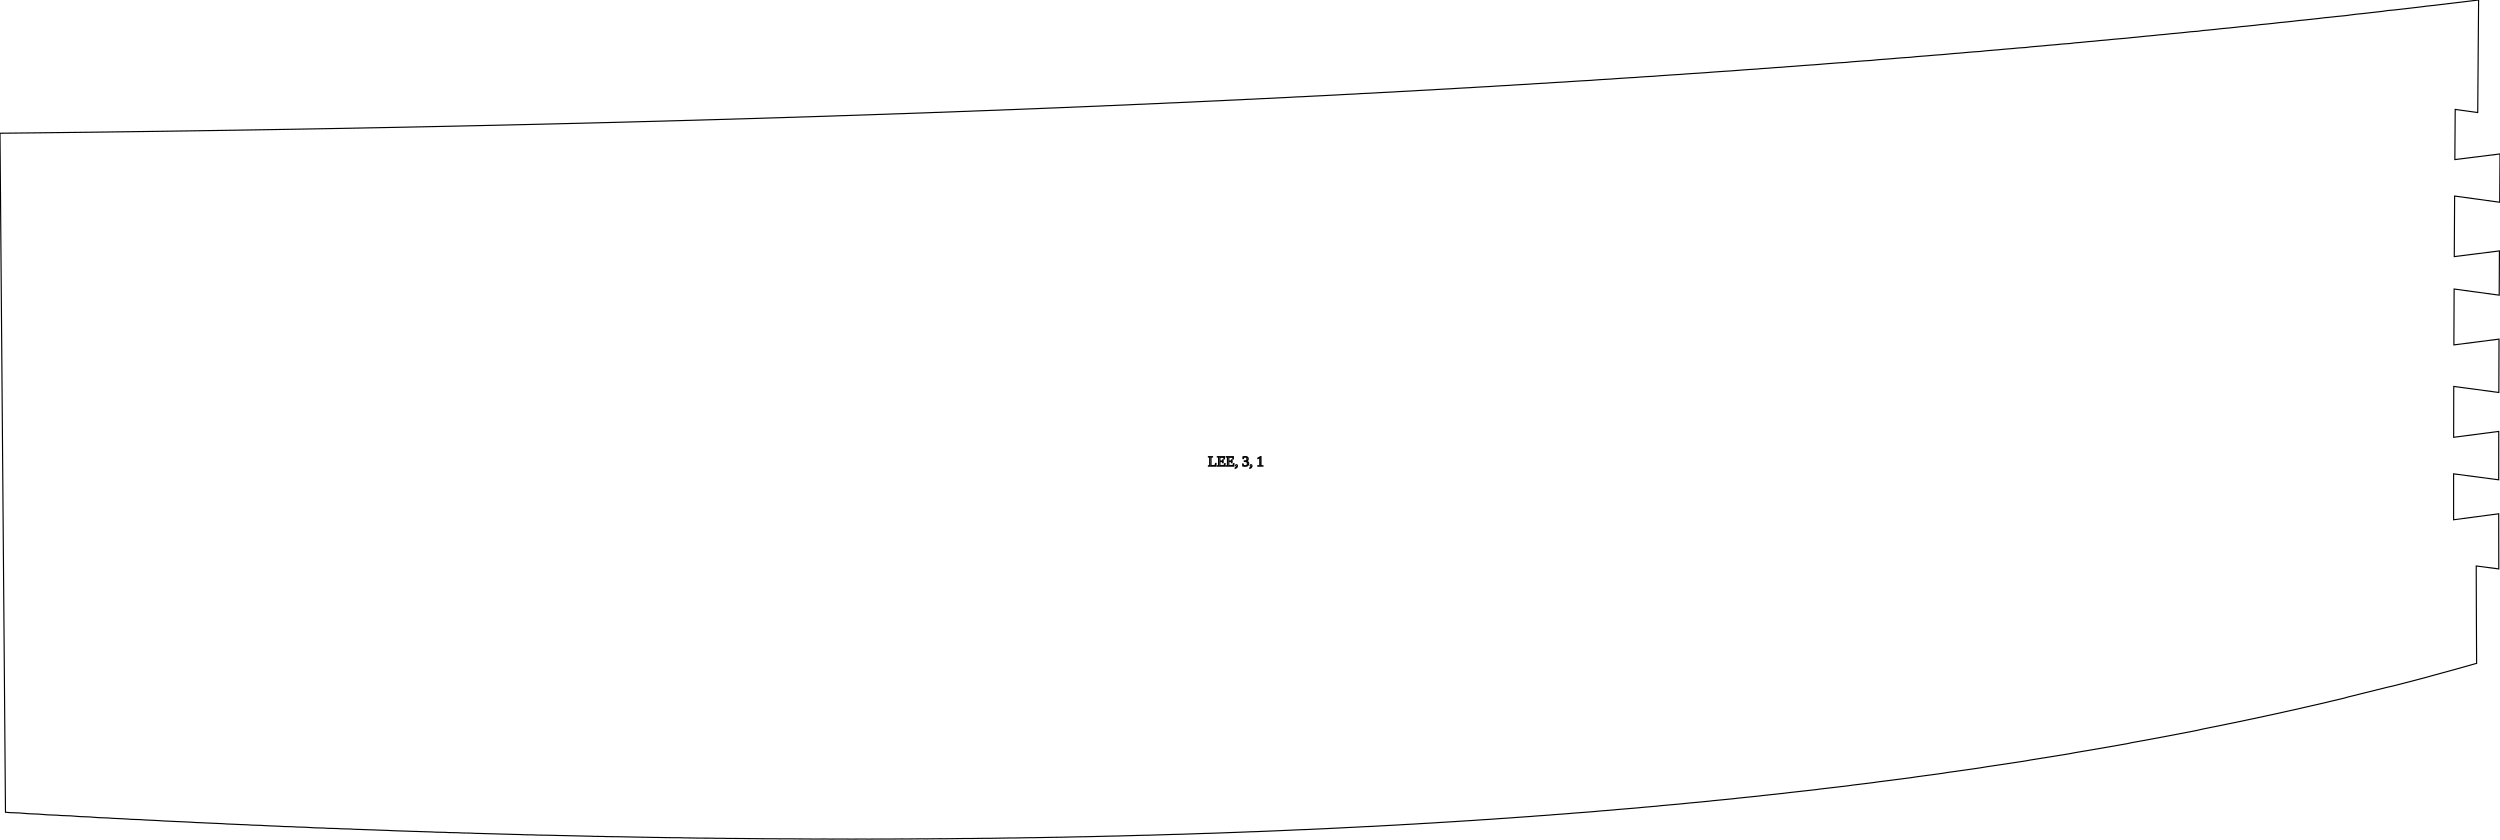
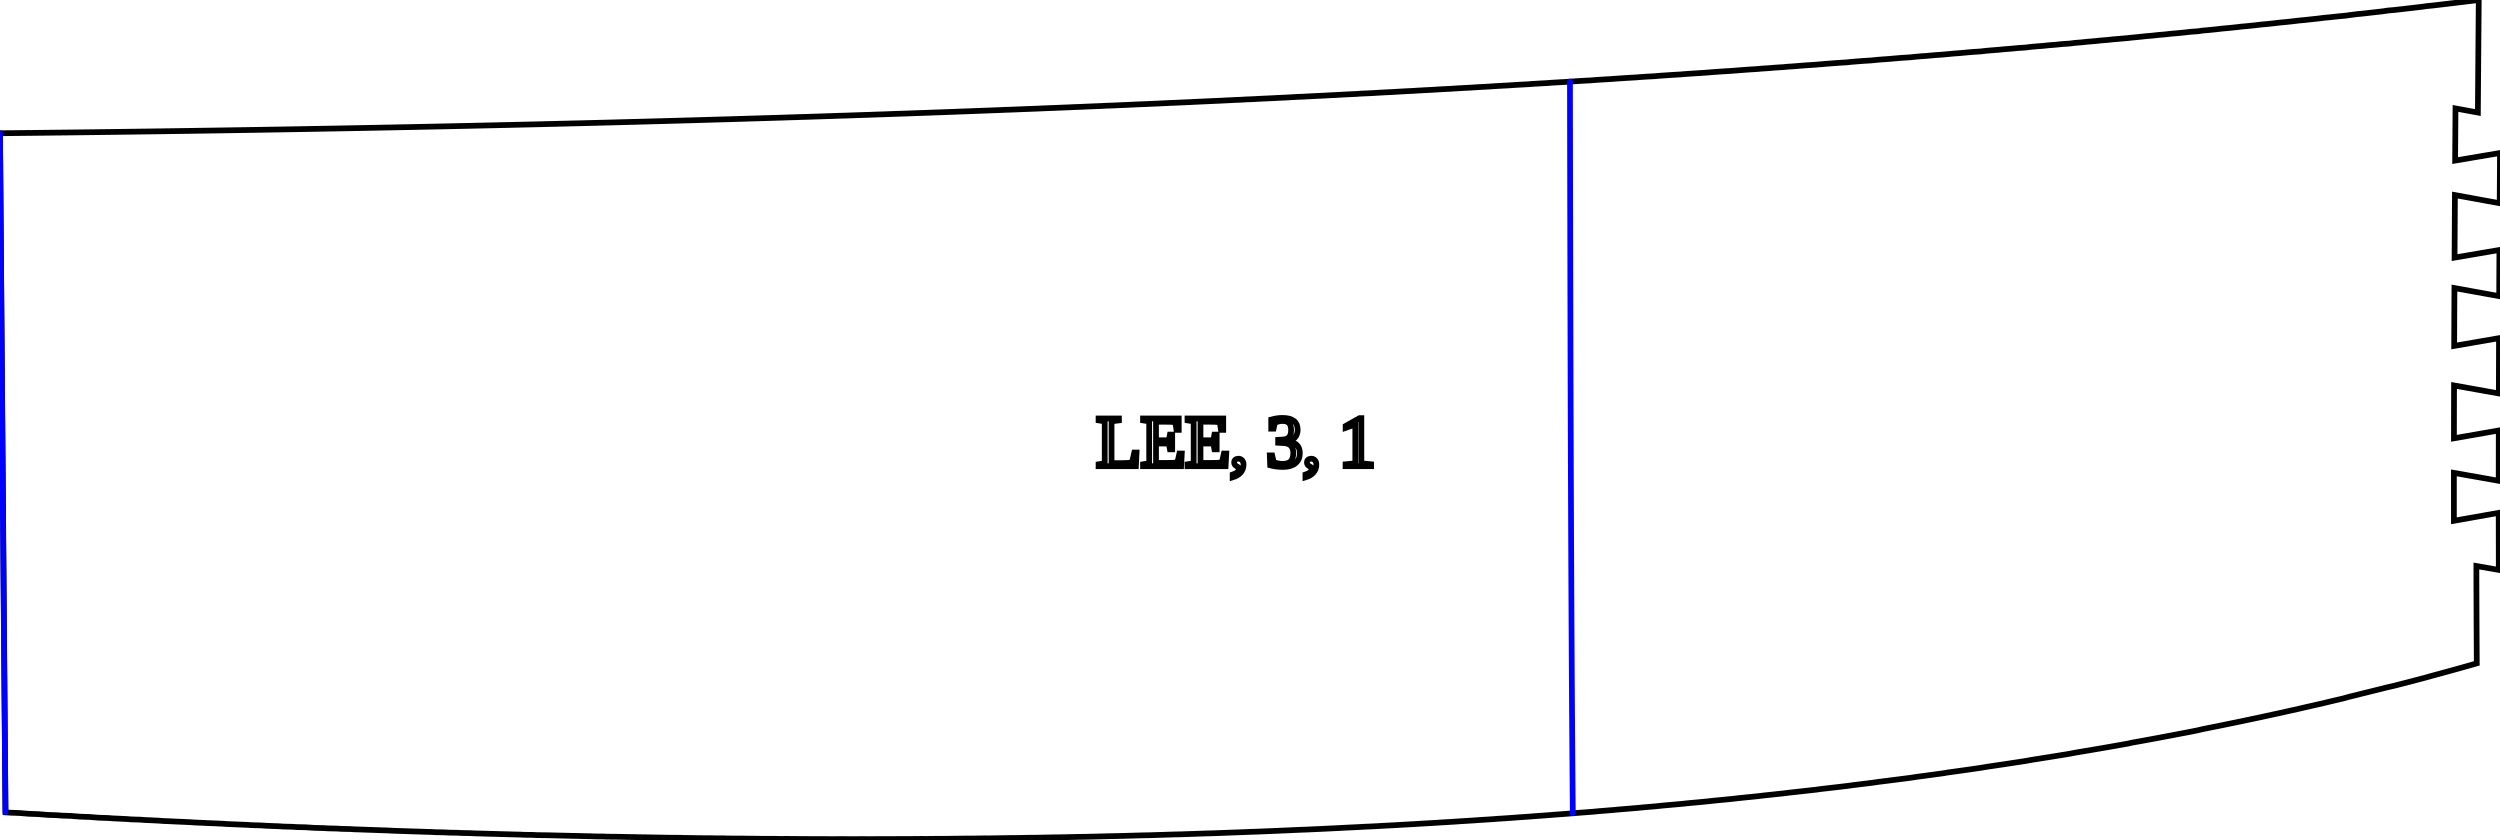
- <svg xmlns="http://www.w3.org/2000/svg" width="2060.608" height="691.619" viewBox="0 0 2060.608 691.619">
+ <svg xmlns="http://www.w3.org/2000/svg" width="412.098" height="138.324" viewBox="0 0 412.098 138.324">
  <g id="svgGroup" stroke-linecap="round" fill-rule="evenodd" font-size="9pt" stroke="#000" stroke-width="0.25mm" fill="none" style="stroke:#000;stroke-width:0.25mm;fill:none">
-     <path d="M 2042.975 0 L 2037.629 0.653 L 2032.238 1.305 L 2026.833 1.956 L 2021.414 2.606 L 2015.981 3.255 L 2010.534 3.902 L 2005.072 4.549 L 2000.496 4.999 L 1995.741 5.646 L 1990.24 6.289 L 1984.725 6.931 L 1979.196 7.572 L 1973.651 8.212 L 1967.96 8.687 L 1963.879 9.33 L 1958.294 9.966 L 1952.694 10.601 L 1947.08 11.235 L 1942.389 11.676 L 1937.488 12.31 L 1933.197 12.912 L 1926.464 13.538 L 1920.778 14.166 L 1916.045 14.604 L 1911.066 15.231 L 1905.338 15.856 L 1899.595 16.479 L 1894.823 16.914 L 1889.785 17.536 L 1884 18.156 L 1879.199 18.588 L 1874.118 19.207 L 1868.29 19.823 L 1863.459 20.252 L 1858.335 20.867 L 1852.464 21.48 L 1847.604 21.906 L 1842.436 22.517 L 1836.521 23.126 L 1831.632 23.549 L 1826.418 24.158 L 1820.458 24.763 L 1815.541 25.183 L 1811.642 25.76 L 1805.663 26.178 L 1800.369 26.779 L 1794.336 27.378 L 1789.377 27.795 L 1784.035 28.392 L 1779.056 28.807 L 1773.685 29.402 L 1768.686 29.815 L 1763.286 30.407 L 1757.15 30.997 L 1753.611 31.381 L 1746.991 31.968 L 1741.952 32.377 L 1736.464 32.962 L 1731.406 33.37 L 1725.888 33.952 L 1720.81 34.357 L 1715.262 34.938 L 1710.164 35.341 L 1705.92 35.892 L 1699.798 36.294 L 1694.179 36.868 L 1689.051 37.268 L 1683.4 37.84 L 1678.253 38.238 L 1673.786 38.635 L 1669.418 39.178 L 1663.249 39.573 L 1657.516 40.138 L 1652.326 40.532 L 1646.56 41.095 L 1641.352 41.486 L 1636.813 41.876 L 1632.314 42.41 L 1626.101 42.799 L 1621.532 43.186 L 1615.67 43.741 L 1610.409 44.127 L 1604.513 44.679 L 1600.659 45.038 L 1594.95 45.422 L 1589 45.969 L 1583.698 46.351 L 1579.046 46.73 L 1574.334 47.249 L 1568.06 47.629 L 1563.377 48.006 L 1557.325 48.546 L 1551.972 48.921 L 1547.257 49.295 L 1542.427 49.806 L 1536.119 50.181 L 1531.373 50.551 L 1526.617 50.921 L 1521.708 51.427 L 1515.381 51.798 L 1510.593 52.165 L 1505.796 52.531 L 1499.559 53.056 L 1495.479 53.397 L 1489.63 53.762 L 1484.791 54.124 L 1478.484 54.644 L 1473.004 55.005 L 1469.489 55.341 L 1463.602 55.701 L 1457.222 56.214 L 1451.711 56.572 L 1448.138 56.904 L 1442.226 57.26 L 1437.293 57.614 L 1430.828 58.12 L 1426.597 58.45 L 1420.662 58.803 L 1415.686 59.152 L 1410.7 59.5 L 1407.025 59.826 L 1399.486 60.326 L 1393.887 60.673 L 1388.858 61.017 L 1385.121 61.338 L 1379.128 61.683 L 1374.07 62.024 L 1369.001 62.365 L 1363.485 62.832 L 1357.007 63.174 L 1351.905 63.511 L 1348.065 63.826 L 1342.03 64.164 L 1336.898 64.499 L 1331.755 64.832 L 1327.87 65.144 L 1321.802 65.478 L 1316.629 65.808 L 1310.9 66.261 L 1304.382 66.595 L 1299.174 66.922 L 1293.956 67.248 L 1289.964 67.553 L 1283.855 67.88 L 1278.606 68.204 L 1274.573 68.505 L 1268.445 68.83 L 1263.166 69.151 L 1259.092 69.45 L 1252.944 69.771 L 1247.634 70.089 L 1243.518 70.385 L 1237.351 70.704 L 1232.009 71.019 L 1227.852 71.312 L 1221.666 71.628 L 1216.293 71.94 L 1212.092 72.23 L 1205.887 72.543 L 1200.483 72.852 L 1196.239 73.14 L 1190.016 73.45 L 1184.58 73.755 L 1180.292 74.04 L 1174.05 74.348 L 1168.582 74.65 L 1164.25 74.932 L 1157.989 75.236 L 1152.489 75.536 L 1148.112 75.815 L 1141.833 76.116 L 1136.301 76.412 L 1131.878 76.688 L 1125.582 76.987 L 1121.625 77.152 L 1117.977 77.423 L 1111.649 77.718 L 1106.056 78.008 L 1101.565 78.28 L 1095.219 78.572 L 1090.69 78.841 L 1084.339 79.131 L 1078.692 79.416 L 1074.115 79.682 L 1069.45 79.846 L 1064.525 80.125 L 1059.925 80.389 L 1053.525 80.673 L 1048.886 80.935 L 1042.482 81.217 L 1036.752 81.494 L 1032.063 81.753 L 1027.415 81.911 L 1023.432 82.165 L 1016.992 82.442 L 1011.211 82.715 L 1006.458 82.969 L 1000.002 83.243 L 994.187 83.512 L 991.271 83.646 L 985.442 83.914 L 980.624 84.164 L 974.133 84.432 L 969.274 84.68 L 964.661 84.832 L 959.444 85.091 L 954.56 85.336 L 948.033 85.6 L 943.108 85.842 L 938.501 85.991 L 933.215 86.245 L 928.263 86.486 L 921.702 86.745 L 916.708 86.983 L 912.109 87.129 L 907.731 87.363 L 901.147 87.617 L 895.136 87.867 L 890.073 88.101 L 885.483 88.243 L 881.017 88.473 L 874.398 88.722 L 869.276 88.952 L 864.704 89.093 L 859.214 89.332 L 854.065 89.56 L 847.412 89.804 L 844.351 89.924 L 838.23 90.163 L 833.02 90.387 L 828.447 90.523 L 823.794 90.742 L 817.101 90.981 L 810.923 91.215 L 807.826 91.331 L 801.632 91.563 L 796.333 91.781 L 791.762 91.912 L 786.998 92.125 L 780.252 92.356 L 774.891 92.569 L 770.341 92.699 L 765.492 92.908 L 758.725 93.135 L 755.577 93.247 L 749.28 93.469 L 743.838 93.676 L 739.299 93.803 L 733.476 94.019 L 728.004 94.224 L 723.448 94.348 L 718.467 94.549 L 711.629 94.767 L 708.434 94.874 L 702.045 95.087 L 696.49 95.286 L 691.947 95.407 L 686.859 95.602 L 679.982 95.814 L 676.756 95.918 L 670.304 96.125 L 664.666 96.318 L 660.137 96.436 L 654.941 96.625 L 650.403 96.741 L 645.187 96.929 L 638.252 97.133 L 634.985 97.233 L 628.451 97.432 L 622.709 97.618 L 618.187 97.731 L 612.86 97.913 L 608.329 98.024 L 602.982 98.204 L 595.99 98.4 L 592.682 98.496 L 586.064 98.687 L 582.746 98.782 L 576.11 98.971 L 570.242 99.148 L 565.72 99.254 L 560.239 99.427 L 556.53 99.522 L 549.841 99.706 L 543.899 99.878 L 539.401 99.982 L 533.818 100.15 L 529.311 100.253 L 523.707 100.419 L 519.193 100.521 L 513.567 100.685 L 509.045 100.786 L 503.398 100.949 L 496.265 101.125 L 492.86 101.211 L 486.047 101.383 L 482.632 101.469 L 476.535 101.628 L 472.03 101.725 L 466.257 101.881 L 461.744 101.976 L 455.948 102.131 L 451.428 102.225 L 445.61 102.378 L 438.396 102.543 L 434.934 102.624 L 428.009 102.784 L 424.537 102.864 L 418.3 103.013 L 413.798 103.104 L 407.851 103.249 L 403.342 103.339 L 397.372 103.482 L 392.856 103.571 L 386.863 103.713 L 383.077 103.791 L 376.05 103.942 L 372.528 104.017 L 365.481 104.166 L 361.95 104.24 L 354.882 104.387 L 351.34 104.46 L 344.93 104.595 L 340.426 104.679 L 334.268 104.81 L 329.757 104.892 L 323.575 105.023 L 319.057 105.103 L 315.753 105.171 L 309.27 105.301 L 304.743 105.379 L 298.504 105.506 L 293.971 105.583 L 287.708 105.708 L 283.867 105.776 L 276.649 105.908 L 273.031 105.974 L 265.792 106.104 L 262.164 106.168 L 254.904 106.296 L 251.266 106.36 L 247.626 106.423 L 240.338 106.548 L 236.686 106.611 L 229.376 106.734 L 225.714 106.795 L 219.021 106.908 L 214.488 106.978 L 211.035 107.036 L 203.677 107.154 L 199.99 107.213 L 193.244 107.322 L 188.696 107.388 L 182.143 107.494 L 178.246 107.552 L 173.88 107.616 L 167.292 107.718 L 162.731 107.782 L 156.117 107.883 L 152.202 107.939 L 147.817 107.999 L 141.167 108.098 L 136.593 108.159 L 129.917 108.255 L 125.983 108.308 L 121.578 108.366 L 114.867 108.46 L 110.922 108.511 L 103.372 108.611 L 99.589 108.66 L 95.164 108.716 L 88.39 108.805 L 84.427 108.854 L 76.826 108.948 L 73.018 108.995 L 69.208 109.041 L 61.578 109.133 L 57.755 109.178 L 53.93 109.223 L 46.271 109.312 L 42.434 109.356 L 34.753 109.443 L 30.905 109.486 L 27.055 109.528 L 19.345 109.612 L 15.482 109.653 L 11.617 109.694 L 3.877 109.775 L 0 109.815 L 4.513 669.481 L 8.39 669.81 L 16.131 670.084 L 19.998 670.409 L 23.862 670.733 L 31.578 671.001 L 35.433 671.321 L 39.285 671.64 L 46.976 671.901 L 50.819 672.216 L 58.491 672.472 L 62.325 672.784 L 66.155 673.093 L 73.803 673.343 L 77.624 673.65 L 81.442 673.954 L 89.066 674.198 L 92.875 674.499 L 98.669 674.753 L 104.28 675.035 L 108.077 675.331 L 115.658 675.563 L 119.445 675.855 L 125.199 676.099 L 130.787 676.372 L 134.562 676.658 L 140.292 676.896 L 145.867 677.163 L 151.58 677.396 L 157.145 677.659 L 160.9 677.937 L 166.59 678.164 L 172.142 678.421 L 177.815 678.644 L 183.357 678.897 L 187.091 679.166 L 192.741 679.383 L 198.27 679.63 L 203.903 679.843 L 207.619 680.104 L 215.039 680.294 L 218.746 680.552 L 224.252 680.789 L 229.846 680.991 L 233.541 681.243 L 240.92 681.423 L 244.606 681.671 L 251.967 681.846 L 255.644 682.09 L 259.319 682.333 L 266.656 682.501 L 270.322 682.74 L 277.642 682.903 L 281.299 683.138 L 288.601 683.297 L 292.249 683.529 L 297.74 683.7 L 303.174 683.91 L 308.648 684.078 L 314.072 684.283 L 319.53 684.446 L 323.153 684.667 L 328.563 684.866 L 334 685.023 L 339.401 685.218 L 344.822 685.371 L 350.213 685.562 L 355.617 685.71 L 359.211 685.917 L 366.387 686.041 L 369.972 686.244 L 377.131 686.363 L 380.708 686.562 L 387.85 686.676 L 391.418 686.871 L 396.76 687 L 402.102 687.172 L 407.429 687.296 L 412.761 687.464 L 418.072 687.584 L 423.394 687.747 L 428.69 687.863 L 432.224 688.042 L 439.282 688.132 L 442.808 688.308 L 449.849 688.394 L 455.105 688.496 L 460.391 688.646 L 465.631 688.744 L 470.908 688.889 L 476.133 688.983 L 481.399 689.123 L 486.609 689.213 L 490.096 689.37 L 497.06 689.433 L 500.539 689.587 L 507.486 689.645 L 512.657 689.722 L 517.888 689.848 L 523.043 689.92 L 528.264 690.041 L 533.405 690.109 L 538.615 690.226 L 543.742 690.289 L 548.942 690.401 L 554.054 690.46 L 560.914 690.492 L 564.341 690.621 L 569.429 690.671 L 574.603 690.773 L 579.677 690.819 L 586.494 690.839 L 589.9 690.957 L 596.701 690.972 L 600.099 691.086 L 606.884 691.096 L 611.909 691.126 L 617.042 691.21 L 622.053 691.235 L 627.175 691.315 L 632.173 691.336 L 638.905 691.33 L 642.268 691.426 L 648.984 691.415 L 653.949 691.425 L 659.039 691.49 L 663.99 691.496 L 669.069 691.556 L 674.006 691.557 L 680.67 691.53 L 683.998 691.609 L 690.646 691.576 L 695.551 691.565 L 700.598 691.612 L 705.49 691.597 L 712.102 691.553 L 715.404 691.619 L 722 691.569 L 726.86 691.543 L 731.875 691.576 L 736.721 691.545 L 743.281 691.484 L 748.279 691.508 L 753.103 691.47 L 759.637 691.401 L 762.901 691.446 L 769.419 691.371 L 774.212 691.321 L 779.177 691.331 L 783.957 691.277 L 790.439 691.19 L 795.202 691.129 L 800.145 691.13 L 804.894 691.064 L 811.342 690.966 L 814.563 690.988 L 820.995 690.884 L 827.417 690.777 L 832.128 690.697 L 837.031 690.679 L 841.729 690.594 L 848.116 690.476 L 851.306 690.481 L 857.678 690.356 L 862.346 690.26 L 868.699 690.13 L 873.563 690.092 L 878.209 689.988 L 884.536 689.849 L 889.166 689.738 L 894.008 689.69 L 898.625 689.575 L 904.918 689.423 L 911.201 689.268 L 915.793 689.143 L 920.606 689.081 L 925.186 688.951 L 931.435 688.784 L 935.999 688.647 L 942.229 688.473 L 947.012 688.398 L 951.555 688.253 L 957.76 688.07 L 962.287 687.918 L 968.473 687.728 L 973.227 687.639 L 977.734 687.479 L 983.895 687.279 L 988.386 687.113 L 994.529 686.907 L 997.596 686.84 L 1003.724 686.628 L 1009.841 686.412 L 1014.296 686.23 L 1020.395 686.008 L 1026.484 685.782 L 1030.916 685.59 L 1035.6 685.466 L 1040.02 685.269 L 1046.076 685.03 L 1052.122 684.787 L 1056.519 684.58 L 1062.547 684.331 L 1066.928 684.117 L 1072.938 683.861 L 1077.574 683.712 L 1081.936 683.49 L 1087.921 683.223 L 1093.896 682.952 L 1098.235 682.72 L 1104.193 682.443 L 1108.517 682.203 L 1114.457 681.919 L 1120.387 681.631 L 1124.689 681.381 L 1129.265 681.201 L 1135.17 680.902 L 1139.452 680.644 L 1145.34 680.337 L 1151.218 680.028 L 1155.479 679.759 L 1161.339 679.441 L 1167.19 679.12 L 1171.428 678.841 L 1177.262 678.513 L 1183.085 678.18 L 1187.302 677.89 L 1193.108 677.551 L 1198.904 677.207 L 1203.099 676.907 L 1208.878 676.556 L 1214.648 676.201 L 1218.821 675.889 L 1224.574 675.527 L 1230.316 675.16 L 1234.468 674.838 L 1240.194 674.463 L 1245.909 674.085 L 1250.04 673.752 L 1255.739 673.366 L 1261.428 672.976 L 1265.538 672.631 L 1271.21 672.233 L 1276.872 671.831 L 1280.961 671.476 L 1286.606 671.065 L 1292.242 670.651 L 1296.31 670.284 L 1301.929 669.862 L 1307.539 669.435 L 1313.139 669.004 L 1318.422 668.493 L 1324.003 668.054 L 1329.574 667.61 L 1333.591 667.216 L 1339.146 666.764 L 1344.691 666.307 L 1350.227 665.846 L 1354.216 665.437 L 1359.735 664.968 L 1365.245 664.494 L 1370.432 663.939 L 1375.923 663.457 L 1381.404 662.97 L 1386.876 662.478 L 1390.816 662.04 L 1396.271 661.539 L 1401.717 661.034 L 1408.354 660.389 L 1412.265 659.934 L 1417.683 659.416 L 1423.091 658.892 L 1428.491 658.364 L 1432.375 657.892 L 1438.944 657.217 L 1444.315 656.675 L 1449.677 656.129 L 1453.533 655.639 L 1458.879 655.083 L 1465.389 654.382 L 1470.714 653.816 L 1474.542 653.309 L 1479.851 652.734 L 1486.315 652.012 L 1491.603 651.427 L 1496.882 650.836 L 1500.675 650.306 L 1507.093 649.563 L 1512.344 648.958 L 1517.587 648.347 L 1522.82 647.732 L 1527.726 647.033 L 1532.941 646.408 L 1538.146 645.777 L 1543.343 645.141 L 1548.213 644.422 L 1553.392 643.776 L 1558.561 643.125 L 1564.852 642.321 L 1570.001 641.658 L 1575.141 640.99 L 1579.956 640.239 L 1585.078 639.561 L 1590.192 638.878 L 1596.413 638.038 L 1601.506 637.343 L 1605.161 636.716 L 1611.349 635.858 L 1616.416 635.147 L 1622.579 634.278 L 1627.626 633.555 L 1632.663 632.827 L 1637.378 632.014 L 1642.398 631.274 L 1647.409 630.529 L 1653.504 629.623 L 1658.496 628.866 L 1664.567 627.947 L 1669.538 627.177 L 1674.19 626.323 L 1679.144 625.542 L 1684.09 624.756 L 1690.104 623.805 L 1695.03 623.005 L 1701.021 622.041 L 1705.927 621.23 L 1710.517 620.332 L 1715.406 619.509 L 1721.352 618.518 L 1726.222 617.682 L 1732.144 616.678 L 1736.994 615.828 L 1742.893 614.81 L 1747.723 613.948 L 1753.599 612.916 L 1757.056 612.124 L 1762.911 611.079 L 1768.753 610.025 L 1773.538 609.13 L 1779.357 608.063 L 1784.121 607.154 L 1789.917 606.072 L 1794.663 605.149 L 1800.436 604.053 L 1806.196 602.948 L 1810.912 602.005 L 1815.328 600.974 L 1820.028 600.017 L 1825.746 598.883 L 1831.451 597.741 L 1836.121 596.763 L 1841.804 595.605 L 1847.475 594.44 L 1852.116 593.439 L 1857.764 592.258 L 1863.4 591.069 L 1868.012 590.046 L 1873.626 588.841 L 1879.227 587.627 L 1883.811 586.581 L 1889.39 585.352 L 1894.957 584.114 L 1899.512 583.044 L 1905.057 581.789 L 1910.591 580.526 L 1916.112 579.254 L 1920.628 578.152 L 1926.128 576.864 L 1931.616 575.566 L 1935.839 574.358 L 1941.307 573.044 L 1945.778 571.901 L 1951.224 570.569 L 1956.658 569.227 L 1962.082 567.877 L 1967.493 566.517 L 1973.15 565.229 L 1978.538 563.851 L 1983.913 562.463 L 1989.278 561.065 L 1994.631 559.659 L 1999.972 558.242 L 2004.335 557.002 L 2009.656 555.567 L 2014.966 554.121 L 2020.264 552.666 L 2025.551 551.201 L 2030.827 549.726 L 2036.092 548.241 L 2041.346 546.746 L 2041.319 542.302 L 2041.293 537.838 L 2041.268 533.355 L 2041.244 528.851 L 2041.221 524.328 L 2041.199 519.784 L 2041.177 515.221 L 2041.157 510.637 L 2041.138 506.033 L 2041.12 501.409 L 2041.102 496.765 L 2041.086 492.101 L 2041.07 487.416 L 2041.056 482.712 L 2041.042 477.987 L 2041.03 473.241 L 2041.018 468.476 L 2041.013 466.509 L 2059.606 468.93 L 2059.542 423.488 L 2040.956 425.961 L 2022.366 428.41 L 2022.364 390.563 L 2040.954 393.01 L 2059.541 395.478 L 2059.584 355.599 L 2040.992 358.026 L 2022.397 360.433 L 2022.489 318.509 L 2041.073 320.997 L 2059.655 323.504 L 2059.796 279.521 L 2041.198 281.908 L 2022.599 284.278 L 2022.791 238.224 L 2041.37 240.749 L 2059.947 243.288 L 2060.127 206.814 L 2041.525 209.17 L 2022.922 211.512 L 2023.206 161.583 L 2041.781 164.136 L 2060.355 166.701 L 2060.608 126.892 L 2042.003 129.221 L 2023.397 131.54 L 2023.682 90.182 L 2042.255 92.757 L 2042.325 83.077 L 2042.371 76.816 L 2042.417 70.534 L 2042.465 64.23 L 2042.513 57.904 L 2042.561 51.557 L 2042.611 45.188 L 2042.661 38.798 L 2042.711 32.386 L 2042.763 25.952 L 2042.815 19.497 L 2042.867 13.02 L 2042.921 6.521 L 2042.975 0 Z" vector-effect="non-scaling-stroke" />
+     <path d="M 408.595 0 L 407.526 0.131 L 406.448 0.261 L 405.367 0.391 L 404.283 0.521 L 403.196 0.651 L 402.107 0.78 L 401.014 0.91 L 400.099 1 L 399.148 1.129 L 398.048 1.258 L 396.945 1.386 L 395.839 1.514 L 394.73 1.642 L 393.592 1.737 L 392.776 1.866 L 391.659 1.993 L 390.539 2.12 L 389.416 2.247 L 388.478 2.335 L 387.498 2.462 L 386.639 2.582 L 385.293 2.708 L 384.156 2.833 L 383.209 2.921 L 382.213 3.046 L 381.068 3.171 L 379.919 3.296 L 378.965 3.383 L 377.957 3.507 L 376.8 3.631 L 375.84 3.718 L 374.824 3.841 L 373.658 3.965 L 372.692 4.05 L 371.667 4.173 L 370.493 4.296 L 369.521 4.381 L 368.487 4.503 L 367.304 4.625 L 366.326 4.71 L 365.284 4.832 L 364.092 4.953 L 363.108 5.037 L 362.328 5.152 L 361.133 5.236 L 360.074 5.356 L 358.867 5.476 L 357.875 5.559 L 356.807 5.678 L 355.811 5.761 L 354.737 5.88 L 353.737 5.963 L 352.657 6.081 L 351.43 6.199 L 350.722 6.276 L 349.398 6.394 L 348.39 6.475 L 347.293 6.592 L 346.281 6.674 L 345.178 6.79 L 344.162 6.871 L 343.052 6.988 L 342.033 7.068 L 341.184 7.178 L 339.96 7.259 L 338.836 7.374 L 337.81 7.454 L 336.68 7.568 L 335.651 7.648 L 334.757 7.727 L 333.884 7.836 L 332.65 7.915 L 331.503 8.028 L 330.465 8.106 L 329.312 8.219 L 328.27 8.297 L 327.363 8.375 L 326.463 8.482 L 325.22 8.56 L 324.306 8.637 L 323.134 8.748 L 322.082 8.825 L 320.903 8.936 L 320.132 9.008 L 318.99 9.084 L 317.8 9.194 L 316.74 9.27 L 315.809 9.346 L 314.867 9.45 L 313.612 9.526 L 312.675 9.601 L 311.465 9.709 L 310.394 9.784 L 309.451 9.859 L 308.485 9.961 L 307.224 10.036 L 306.275 10.11 L 305.323 10.184 L 304.342 10.285 L 303.076 10.36 L 302.119 10.433 L 301.159 10.506 L 299.912 10.611 L 299.096 10.679 L 297.926 10.752 L 296.958 10.825 L 295.697 10.929 L 294.601 11.001 L 293.898 11.068 L 292.72 11.14 L 291.444 11.243 L 290.342 11.314 L 289.628 11.381 L 288.445 11.452 L 287.459 11.523 L 286.166 11.624 L 285.319 11.69 L 284.132 11.761 L 283.137 11.83 L 282.14 11.9 L 281.405 11.965 L 279.897 12.065 L 278.777 12.135 L 277.772 12.203 L 277.024 12.268 L 275.826 12.337 L 274.814 12.405 L 273.8 12.473 L 272.697 12.566 L 271.401 12.635 L 270.381 12.702 L 269.613 12.765 L 268.406 12.833 L 267.38 12.9 L 266.351 12.966 L 265.574 13.029 L 264.36 13.096 L 263.326 13.162 L 262.18 13.252 L 260.876 13.319 L 259.835 13.384 L 258.791 13.45 L 257.993 13.511 L 256.771 13.576 L 255.721 13.641 L 254.915 13.701 L 253.689 13.766 L 252.633 13.83 L 251.818 13.89 L 250.589 13.954 L 249.527 14.018 L 248.704 14.077 L 247.47 14.141 L 246.402 14.204 L 245.57 14.262 L 244.333 14.326 L 243.259 14.388 L 242.418 14.446 L 241.177 14.509 L 240.097 14.57 L 239.248 14.628 L 238.003 14.69 L 236.916 14.751 L 236.058 14.808 L 234.81 14.87 L 233.716 14.93 L 232.85 14.986 L 231.598 15.047 L 230.498 15.107 L 229.622 15.163 L 228.367 15.223 L 227.26 15.282 L 226.376 15.338 L 225.116 15.397 L 224.325 15.43 L 223.595 15.485 L 222.33 15.544 L 221.211 15.602 L 220.313 15.656 L 219.044 15.714 L 218.138 15.768 L 216.868 15.826 L 215.738 15.883 L 214.823 15.936 L 213.89 15.969 L 212.905 16.025 L 211.985 16.078 L 210.705 16.135 L 209.777 16.187 L 208.496 16.243 L 207.35 16.299 L 206.413 16.351 L 205.483 16.382 L 204.686 16.433 L 203.398 16.488 L 202.242 16.543 L 201.292 16.594 L 200 16.649 L 198.837 16.702 L 198.254 16.729 L 197.088 16.783 L 196.125 16.833 L 194.827 16.886 L 193.855 16.936 L 192.932 16.966 L 191.889 17.018 L 190.912 17.067 L 189.607 17.12 L 188.622 17.168 L 187.7 17.198 L 186.643 17.249 L 185.653 17.297 L 184.34 17.349 L 183.342 17.397 L 182.422 17.426 L 181.546 17.473 L 180.229 17.523 L 179.027 17.573 L 178.015 17.62 L 177.097 17.649 L 176.203 17.695 L 174.88 17.744 L 173.855 17.79 L 172.941 17.819 L 171.843 17.866 L 170.813 17.912 L 169.482 17.961 L 168.87 17.985 L 167.646 18.033 L 166.604 18.077 L 165.689 18.105 L 164.759 18.148 L 163.42 18.196 L 162.185 18.243 L 161.565 18.266 L 160.326 18.313 L 159.267 18.356 L 158.352 18.382 L 157.4 18.425 L 156.05 18.471 L 154.978 18.514 L 154.068 18.54 L 153.098 18.582 L 151.745 18.627 L 151.115 18.649 L 149.856 18.694 L 148.768 18.735 L 147.86 18.761 L 146.695 18.804 L 145.601 18.845 L 144.69 18.87 L 143.693 18.91 L 142.326 18.953 L 141.687 18.975 L 140.409 19.017 L 139.298 19.057 L 138.389 19.081 L 137.372 19.12 L 135.996 19.163 L 135.351 19.184 L 134.061 19.225 L 132.933 19.264 L 132.027 19.287 L 130.988 19.325 L 130.081 19.348 L 129.037 19.386 L 127.65 19.427 L 126.997 19.447 L 125.69 19.486 L 124.542 19.524 L 123.637 19.546 L 122.572 19.583 L 121.666 19.605 L 120.596 19.641 L 119.198 19.68 L 118.536 19.699 L 117.213 19.737 L 116.549 19.756 L 115.222 19.794 L 114.048 19.83 L 113.144 19.851 L 112.048 19.885 L 111.306 19.904 L 109.968 19.941 L 108.78 19.976 L 107.88 19.996 L 106.764 20.03 L 105.862 20.051 L 104.741 20.084 L 103.839 20.104 L 102.713 20.137 L 101.809 20.157 L 100.68 20.19 L 99.253 20.225 L 98.572 20.242 L 97.209 20.277 L 96.526 20.294 L 95.307 20.326 L 94.406 20.345 L 93.251 20.376 L 92.349 20.395 L 91.19 20.426 L 90.286 20.445 L 89.122 20.476 L 87.679 20.509 L 86.987 20.525 L 85.602 20.557 L 84.907 20.573 L 83.66 20.603 L 82.76 20.621 L 81.57 20.65 L 80.668 20.668 L 79.474 20.696 L 78.571 20.714 L 77.373 20.743 L 76.615 20.758 L 75.21 20.788 L 74.506 20.803 L 73.096 20.833 L 72.39 20.848 L 70.976 20.877 L 70.268 20.892 L 68.986 20.919 L 68.085 20.936 L 66.854 20.962 L 65.951 20.978 L 64.715 21.005 L 63.811 21.021 L 63.151 21.034 L 61.854 21.06 L 60.949 21.076 L 59.701 21.101 L 58.794 21.117 L 57.542 21.142 L 56.773 21.155 L 55.33 21.182 L 54.606 21.195 L 53.158 21.221 L 52.433 21.234 L 50.981 21.259 L 50.253 21.272 L 49.525 21.285 L 48.068 21.31 L 47.337 21.322 L 45.875 21.347 L 45.143 21.359 L 43.804 21.382 L 42.898 21.396 L 42.207 21.407 L 40.735 21.431 L 39.998 21.443 L 38.649 21.464 L 37.739 21.478 L 36.429 21.499 L 35.649 21.51 L 34.776 21.523 L 33.458 21.544 L 32.546 21.556 L 31.223 21.577 L 30.44 21.588 L 29.563 21.6 L 28.233 21.62 L 27.319 21.632 L 25.983 21.651 L 25.197 21.662 L 24.316 21.673 L 22.973 21.692 L 22.184 21.702 L 20.674 21.722 L 19.918 21.732 L 19.033 21.743 L 17.678 21.761 L 16.885 21.771 L 15.365 21.79 L 14.604 21.799 L 13.842 21.808 L 12.316 21.827 L 11.551 21.836 L 10.786 21.845 L 9.254 21.862 L 8.487 21.871 L 6.951 21.889 L 6.181 21.897 L 5.411 21.906 L 3.869 21.922 L 3.096 21.931 L 2.323 21.939 L 0.775 21.955 L 0 21.963 L 0.903 133.896 L 1.678 133.962 L 3.226 134.017 L 4 134.082 L 4.772 134.147 L 6.316 134.2 L 7.087 134.264 L 7.857 134.328 L 9.395 134.38 L 10.164 134.443 L 11.698 134.494 L 12.465 134.557 L 13.231 134.619 L 14.761 134.669 L 15.525 134.73 L 16.288 134.791 L 17.813 134.84 L 18.575 134.9 L 19.734 134.951 L 20.856 135.007 L 21.615 135.066 L 23.132 135.113 L 23.889 135.171 L 25.04 135.22 L 26.157 135.274 L 26.912 135.332 L 28.058 135.379 L 29.173 135.433 L 30.316 135.479 L 31.429 135.532 L 32.18 135.587 L 33.318 135.633 L 34.428 135.684 L 35.563 135.729 L 36.671 135.779 L 37.418 135.833 L 38.548 135.877 L 39.654 135.926 L 40.781 135.969 L 41.524 136.021 L 43.008 136.059 L 43.749 136.11 L 44.85 136.158 L 45.969 136.198 L 46.708 136.249 L 48.184 136.285 L 48.921 136.334 L 50.393 136.369 L 51.129 136.418 L 51.864 136.467 L 53.331 136.5 L 54.064 136.548 L 55.528 136.581 L 56.26 136.628 L 57.72 136.659 L 58.45 136.706 L 59.548 136.74 L 60.635 136.782 L 61.73 136.816 L 62.814 136.857 L 63.906 136.889 L 64.631 136.933 L 65.713 136.973 L 66.8 137.005 L 67.88 137.044 L 68.964 137.074 L 70.043 137.112 L 71.123 137.142 L 71.842 137.183 L 73.277 137.208 L 73.994 137.249 L 75.426 137.273 L 76.142 137.312 L 77.57 137.335 L 78.284 137.374 L 79.352 137.4 L 80.42 137.434 L 81.486 137.459 L 82.552 137.493 L 83.614 137.517 L 84.679 137.549 L 85.738 137.573 L 86.445 137.608 L 87.856 137.626 L 88.562 137.662 L 89.97 137.679 L 91.021 137.699 L 92.078 137.729 L 93.126 137.749 L 94.182 137.778 L 95.227 137.797 L 96.28 137.825 L 97.322 137.843 L 98.019 137.874 L 99.412 137.887 L 100.108 137.917 L 101.497 137.929 L 102.531 137.944 L 103.578 137.97 L 104.609 137.984 L 105.653 138.008 L 106.681 138.022 L 107.723 138.045 L 108.748 138.058 L 109.788 138.08 L 110.811 138.092 L 112.183 138.098 L 112.868 138.124 L 113.886 138.134 L 114.921 138.155 L 115.935 138.164 L 117.299 138.168 L 117.98 138.191 L 119.34 138.194 L 120.02 138.217 L 121.377 138.219 L 122.382 138.225 L 123.408 138.242 L 124.411 138.247 L 125.435 138.263 L 126.435 138.267 L 127.781 138.266 L 128.454 138.285 L 129.797 138.283 L 130.79 138.285 L 131.808 138.298 L 132.798 138.299 L 133.814 138.311 L 134.801 138.311 L 136.134 138.306 L 136.8 138.322 L 138.129 138.315 L 139.11 138.313 L 140.12 138.322 L 141.098 138.319 L 142.42 138.311 L 143.081 138.324 L 144.4 138.314 L 145.372 138.309 L 146.375 138.315 L 147.344 138.309 L 148.656 138.297 L 149.656 138.302 L 150.621 138.294 L 151.927 138.28 L 152.58 138.289 L 153.884 138.274 L 154.842 138.264 L 155.835 138.266 L 156.791 138.255 L 158.088 138.238 L 159.04 138.226 L 160.029 138.226 L 160.979 138.213 L 162.268 138.193 L 162.913 138.198 L 164.199 138.177 L 165.483 138.155 L 166.426 138.139 L 167.406 138.136 L 168.346 138.119 L 169.623 138.095 L 170.261 138.096 L 171.536 138.071 L 172.469 138.052 L 173.74 138.026 L 174.713 138.018 L 175.642 137.998 L 176.907 137.97 L 177.833 137.948 L 178.802 137.938 L 179.725 137.915 L 180.984 137.885 L 182.24 137.854 L 183.159 137.829 L 184.121 137.816 L 185.037 137.79 L 186.287 137.757 L 187.2 137.729 L 188.446 137.695 L 189.402 137.68 L 190.311 137.651 L 191.552 137.614 L 192.457 137.584 L 193.695 137.546 L 194.645 137.528 L 195.547 137.496 L 196.779 137.456 L 197.677 137.423 L 198.906 137.381 L 199.519 137.368 L 200.745 137.326 L 201.968 137.282 L 202.859 137.246 L 204.079 137.202 L 205.297 137.156 L 206.183 137.118 L 207.12 137.093 L 208.004 137.054 L 209.215 137.006 L 210.424 136.957 L 211.304 136.916 L 212.509 136.866 L 213.386 136.823 L 214.588 136.772 L 215.515 136.742 L 216.387 136.698 L 217.584 136.645 L 218.779 136.59 L 219.647 136.544 L 220.839 136.489 L 221.703 136.441 L 222.891 136.384 L 224.077 136.326 L 224.938 136.276 L 225.853 136.24 L 227.034 136.18 L 227.89 136.129 L 229.068 136.067 L 230.244 136.006 L 231.096 135.952 L 232.268 135.888 L 233.438 135.824 L 234.286 135.768 L 235.452 135.703 L 236.617 135.636 L 237.46 135.578 L 238.622 135.51 L 239.781 135.441 L 240.62 135.381 L 241.776 135.311 L 242.93 135.24 L 243.764 135.178 L 244.915 135.105 L 246.063 135.032 L 246.894 134.968 L 248.039 134.893 L 249.182 134.817 L 250.008 134.75 L 251.148 134.673 L 252.286 134.595 L 253.108 134.526 L 254.242 134.447 L 255.374 134.366 L 256.192 134.295 L 257.321 134.213 L 258.448 134.13 L 259.262 134.057 L 260.386 133.972 L 261.508 133.887 L 262.628 133.801 L 263.684 133.699 L 264.801 133.611 L 265.915 133.522 L 266.718 133.443 L 267.829 133.353 L 268.938 133.261 L 270.045 133.169 L 270.843 133.087 L 271.947 132.994 L 273.049 132.899 L 274.086 132.788 L 275.185 132.691 L 276.281 132.594 L 277.375 132.496 L 278.163 132.408 L 279.254 132.308 L 280.343 132.207 L 281.671 132.078 L 282.453 131.987 L 283.537 131.883 L 284.618 131.778 L 285.698 131.673 L 286.475 131.578 L 287.789 131.443 L 288.863 131.335 L 289.935 131.226 L 290.707 131.128 L 291.776 131.017 L 293.078 130.876 L 294.143 130.763 L 294.908 130.662 L 295.97 130.547 L 297.263 130.402 L 298.321 130.285 L 299.376 130.167 L 300.135 130.061 L 301.419 129.913 L 302.469 129.792 L 303.517 129.669 L 304.564 129.546 L 305.545 129.407 L 306.588 129.282 L 307.629 129.155 L 308.669 129.028 L 309.643 128.884 L 310.678 128.755 L 311.712 128.625 L 312.97 128.464 L 314 128.332 L 315.028 128.198 L 315.991 128.048 L 317.016 127.912 L 318.038 127.776 L 319.283 127.608 L 320.301 127.469 L 321.032 127.343 L 322.27 127.172 L 323.283 127.029 L 324.516 126.856 L 325.525 126.711 L 326.533 126.565 L 327.476 126.403 L 328.48 126.255 L 329.482 126.106 L 330.701 125.925 L 331.699 125.773 L 332.913 125.589 L 333.908 125.435 L 334.838 125.265 L 335.829 125.108 L 336.818 124.951 L 338.021 124.761 L 339.006 124.601 L 340.204 124.408 L 341.185 124.246 L 342.103 124.066 L 343.081 123.902 L 344.27 123.704 L 345.244 123.536 L 346.429 123.336 L 347.399 123.166 L 348.579 122.962 L 349.545 122.79 L 350.72 122.583 L 351.411 122.425 L 352.582 122.216 L 353.751 122.005 L 354.708 121.826 L 355.871 121.613 L 356.824 121.431 L 357.983 121.214 L 358.933 121.03 L 360.087 120.811 L 361.239 120.59 L 362.182 120.401 L 363.066 120.195 L 364.006 120.003 L 365.149 119.777 L 366.29 119.548 L 367.224 119.353 L 368.361 119.121 L 369.495 118.888 L 370.423 118.688 L 371.553 118.452 L 372.68 118.214 L 373.602 118.009 L 374.725 117.768 L 375.845 117.525 L 376.762 117.316 L 377.878 117.07 L 378.991 116.823 L 379.902 116.609 L 381.011 116.358 L 382.118 116.105 L 383.222 115.851 L 384.126 115.63 L 385.226 115.373 L 386.323 115.113 L 387.168 114.872 L 388.261 114.609 L 389.156 114.38 L 390.245 114.114 L 391.332 113.845 L 392.416 113.575 L 393.499 113.303 L 394.63 113.046 L 395.708 112.77 L 396.783 112.493 L 397.856 112.213 L 398.926 111.932 L 399.994 111.648 L 400.867 111.4 L 401.931 111.113 L 402.993 110.824 L 404.053 110.533 L 405.11 110.24 L 406.165 109.945 L 407.218 109.648 L 408.269 109.349 L 408.264 108.46 L 408.259 107.568 L 408.254 106.671 L 408.249 105.77 L 408.244 104.866 L 408.24 103.957 L 408.235 103.044 L 408.231 102.127 L 408.228 101.207 L 408.224 100.282 L 408.22 99.353 L 408.217 98.42 L 408.214 97.483 L 408.211 96.542 L 408.208 95.597 L 408.206 94.648 L 408.204 93.695 L 408.203 93.302 L 411.897 93.948 L 411.883 84.536 L 408.191 85.192 L 404.498 85.844 L 404.498 77.951 L 408.191 78.602 L 411.883 79.257 L 411.892 70.958 L 408.198 71.605 L 404.504 72.248 L 404.523 63.54 L 408.215 64.199 L 411.906 64.862 L 411.935 55.742 L 408.24 56.382 L 404.544 57.017 L 404.584 47.483 L 408.274 48.15 L 411.964 48.819 L 412.001 41.201 L 408.305 41.834 L 404.608 42.464 L 404.667 32.155 L 408.356 32.827 L 412.045 33.502 L 412.098 25.217 L 408.401 25.844 L 404.703 26.47 L 404.762 17.875 L 408.451 18.551 L 408.465 16.615 L 408.474 15.363 L 408.483 14.107 L 408.493 12.846 L 408.503 11.581 L 408.512 10.311 L 408.522 9.038 L 408.532 7.76 L 408.542 6.477 L 408.553 5.19 L 408.563 3.899 L 408.573 2.604 L 408.584 1.304 L 408.595 0 Z" vector-effect="non-scaling-stroke" />
+     <path d="M 258.791 13.45 L 258.794 14.951 L 258.796 16.447 L 258.798 17.936 L 258.801 19.42 L 258.803 20.897 L 258.805 22.368 L 258.808 23.833 L 258.81 25.292 L 258.813 26.744 L 258.816 28.191 L 258.818 29.631 L 258.821 31.065 L 258.823 32.494 L 258.826 33.916 L 258.829 35.332 L 258.832 36.742 L 258.835 38.145 L 258.837 39.543 L 258.84 40.935 L 258.843 42.32 L 258.846 43.7 L 258.849 45.073 L 258.852 46.441 L 258.855 47.802 L 258.858 49.157 L 258.862 50.506 L 258.865 51.85 L 258.868 53.187 L 258.871 54.518 L 258.875 55.843 L 258.878 57.162 L 258.882 58.475 L 258.885 59.782 L 258.889 61.083 L 258.892 62.378 L 258.896 63.667 L 258.9 64.95 L 258.903 66.227 L 258.907 67.499 L 258.911 68.764 L 258.915 70.023 L 258.919 71.276 L 258.923 72.523 L 258.927 73.765 L 258.931 75 L 258.935 76.23 L 258.939 77.453 L 258.944 78.671 L 258.948 79.883 L 258.953 81.089 L 258.957 82.289 L 258.962 83.483 L 258.966 84.671 L 258.971 85.853 L 258.975 87.03 L 258.98 88.2 L 258.985 89.365 L 258.99 90.524 L 258.995 91.677 L 259 92.825 L 259.005 93.966 L 259.01 95.102 L 259.015 96.232 L 259.021 97.356 L 259.026 98.474 L 259.031 99.587 L 259.037 100.693 L 259.043 101.794 L 259.048 102.89 L 259.054 103.979 L 259.06 105.063 L 259.066 106.141 L 259.071 107.214 L 259.077 108.28 L 259.084 109.341 L 259.09 110.397 L 259.096 111.447 L 259.102 112.491 L 259.109 113.529 L 259.115 114.562 L 259.122 115.589 L 259.128 116.611 L 259.135 117.627 L 259.142 118.637 L 259.149 119.642 L 259.156 120.642 L 259.163 121.635 L 259.17 122.624 L 259.177 123.606 L 259.184 124.584 L 259.192 125.555 L 259.199 126.522 L 259.207 127.483 L 259.214 128.438 L 259.222 129.388 L 259.23 130.333 L 259.238 131.272 L 259.246 132.205 L 259.254 133.134 L 259.262 134.057 M 0 21.963 L 0.01 23.343 L 0.021 24.719 L 0.031 26.088 L 0.042 27.452 L 0.052 28.811 L 0.062 30.164 L 0.073 31.512 L 0.083 32.855 L 0.093 34.192 L 0.103 35.524 L 0.113 36.85 L 0.123 38.171 L 0.134 39.486 L 0.144 40.797 L 0.154 42.101 L 0.164 43.401 L 0.173 44.695 L 0.183 45.984 L 0.193 47.267 L 0.203 48.545 L 0.213 49.817 L 0.223 51.085 L 0.232 52.346 L 0.242 53.603 L 0.252 54.854 L 0.261 56.1 L 0.271 57.341 L 0.281 58.576 L 0.29 59.806 L 0.3 61.03 L 0.309 62.25 L 0.319 63.463 L 0.328 64.672 L 0.338 65.875 L 0.347 67.074 L 0.356 68.266 L 0.366 69.454 L 0.375 70.636 L 0.384 71.813 L 0.393 72.985 L 0.403 74.151 L 0.412 75.312 L 0.421 76.468 L 0.43 77.619 L 0.439 78.764 L 0.448 79.904 L 0.457 81.039 L 0.466 82.169 L 0.475 83.293 L 0.484 84.413 L 0.493 85.527 L 0.502 86.636 L 0.511 87.739 L 0.52 88.838 L 0.529 89.931 L 0.538 91.019 L 0.546 92.102 L 0.555 93.18 L 0.564 94.253 L 0.572 95.32 L 0.581 96.383 L 0.59 97.44 L 0.598 98.492 L 0.607 99.539 L 0.616 100.581 L 0.624 101.618 L 0.633 102.65 L 0.641 103.676 L 0.65 104.698 L 0.658 105.714 L 0.667 106.726 L 0.675 107.732 L 0.683 108.733 L 0.692 109.73 L 0.7 110.721 L 0.709 111.707 L 0.717 112.688 L 0.725 113.665 L 0.733 114.636 L 0.742 115.602 L 0.75 116.563 L 0.758 117.52 L 0.766 118.471 L 0.775 119.417 L 0.783 120.359 L 0.791 121.295 L 0.799 122.227 L 0.807 123.154 L 0.815 124.076 L 0.823 124.993 L 0.831 125.905 L 0.839 126.812 L 0.847 127.714 L 0.855 128.612 L 0.863 129.505 L 0.871 130.392 L 0.879 131.276 L 0.887 132.154 L 0.895 133.027 L 0.903 133.896" id="blue" stroke="blue" style="stroke:blue" vector-effect="non-scaling-stroke" />
    <g id="captions">
-       <text alignment-baseline="middle" text-anchor="middle" transform="rotate(0,1018.694,384.225)" x="1018.694" y="384.225">LEE, 3, 1</text>
+       <text alignment-baseline="middle" text-anchor="middle" transform="rotate(0,203.739,76.845)" x="203.739" y="76.845">LEE, 3, 1</text>
    </g>
  </g>
</svg>
